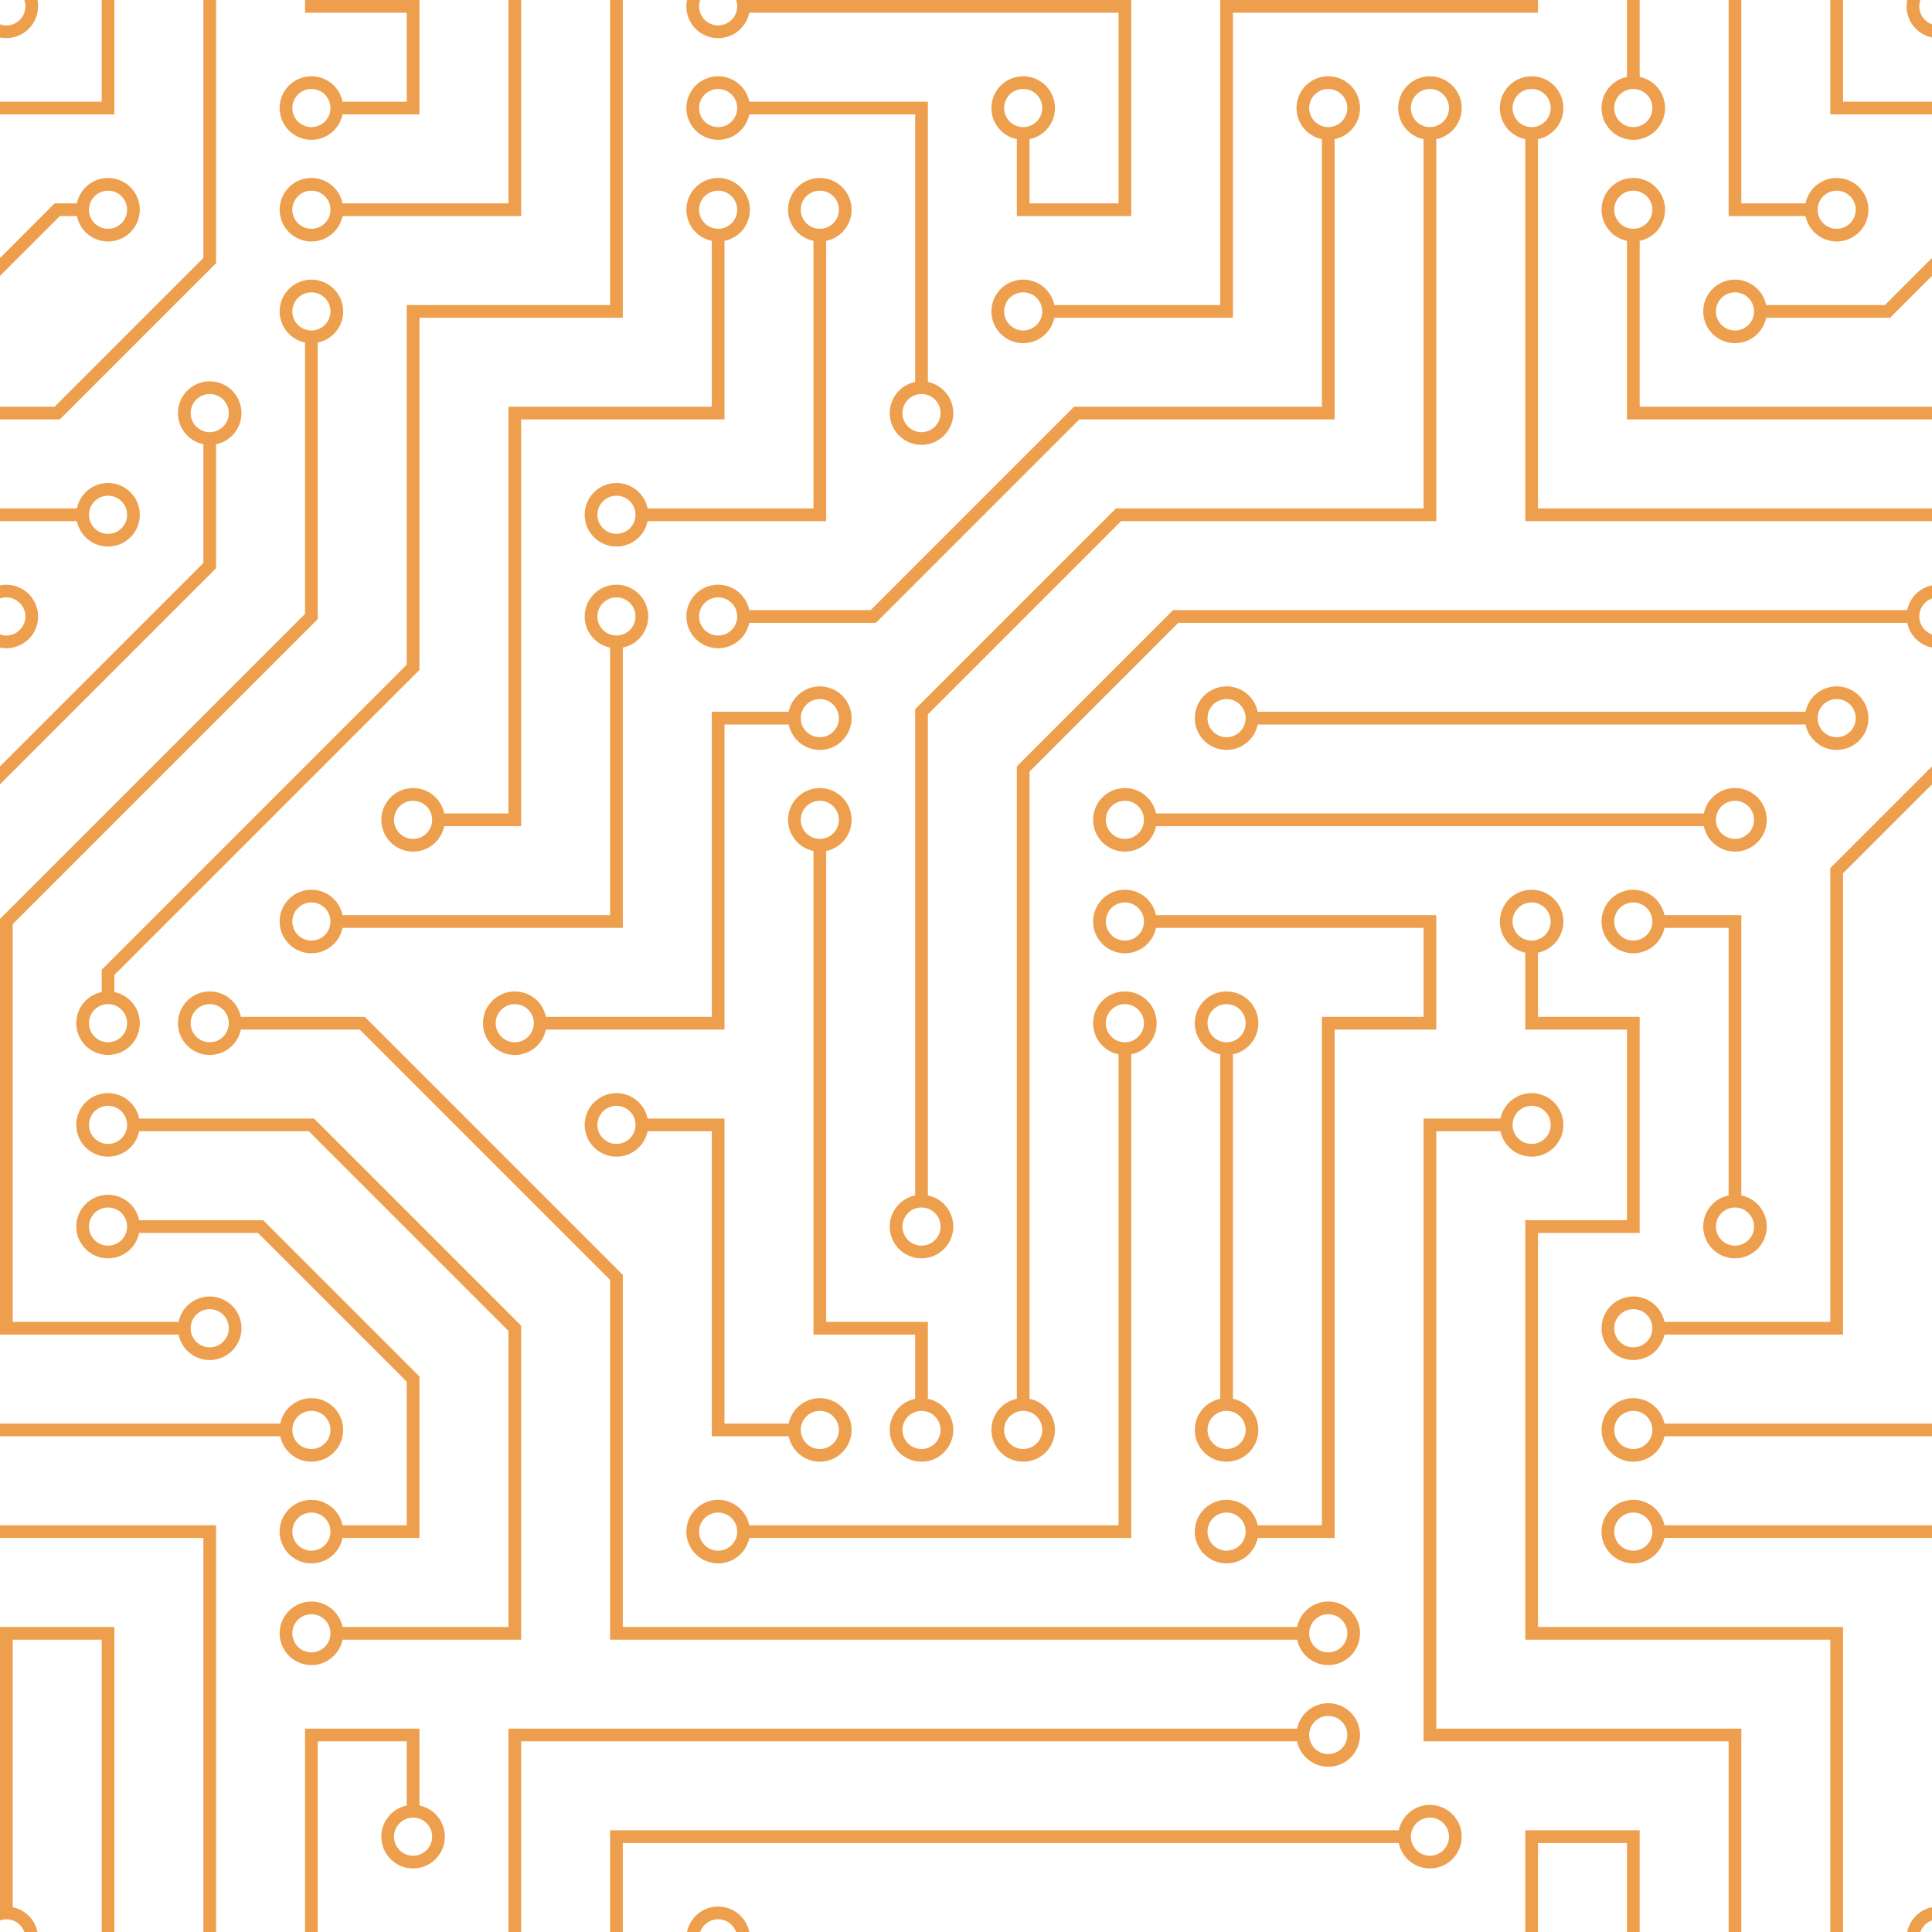
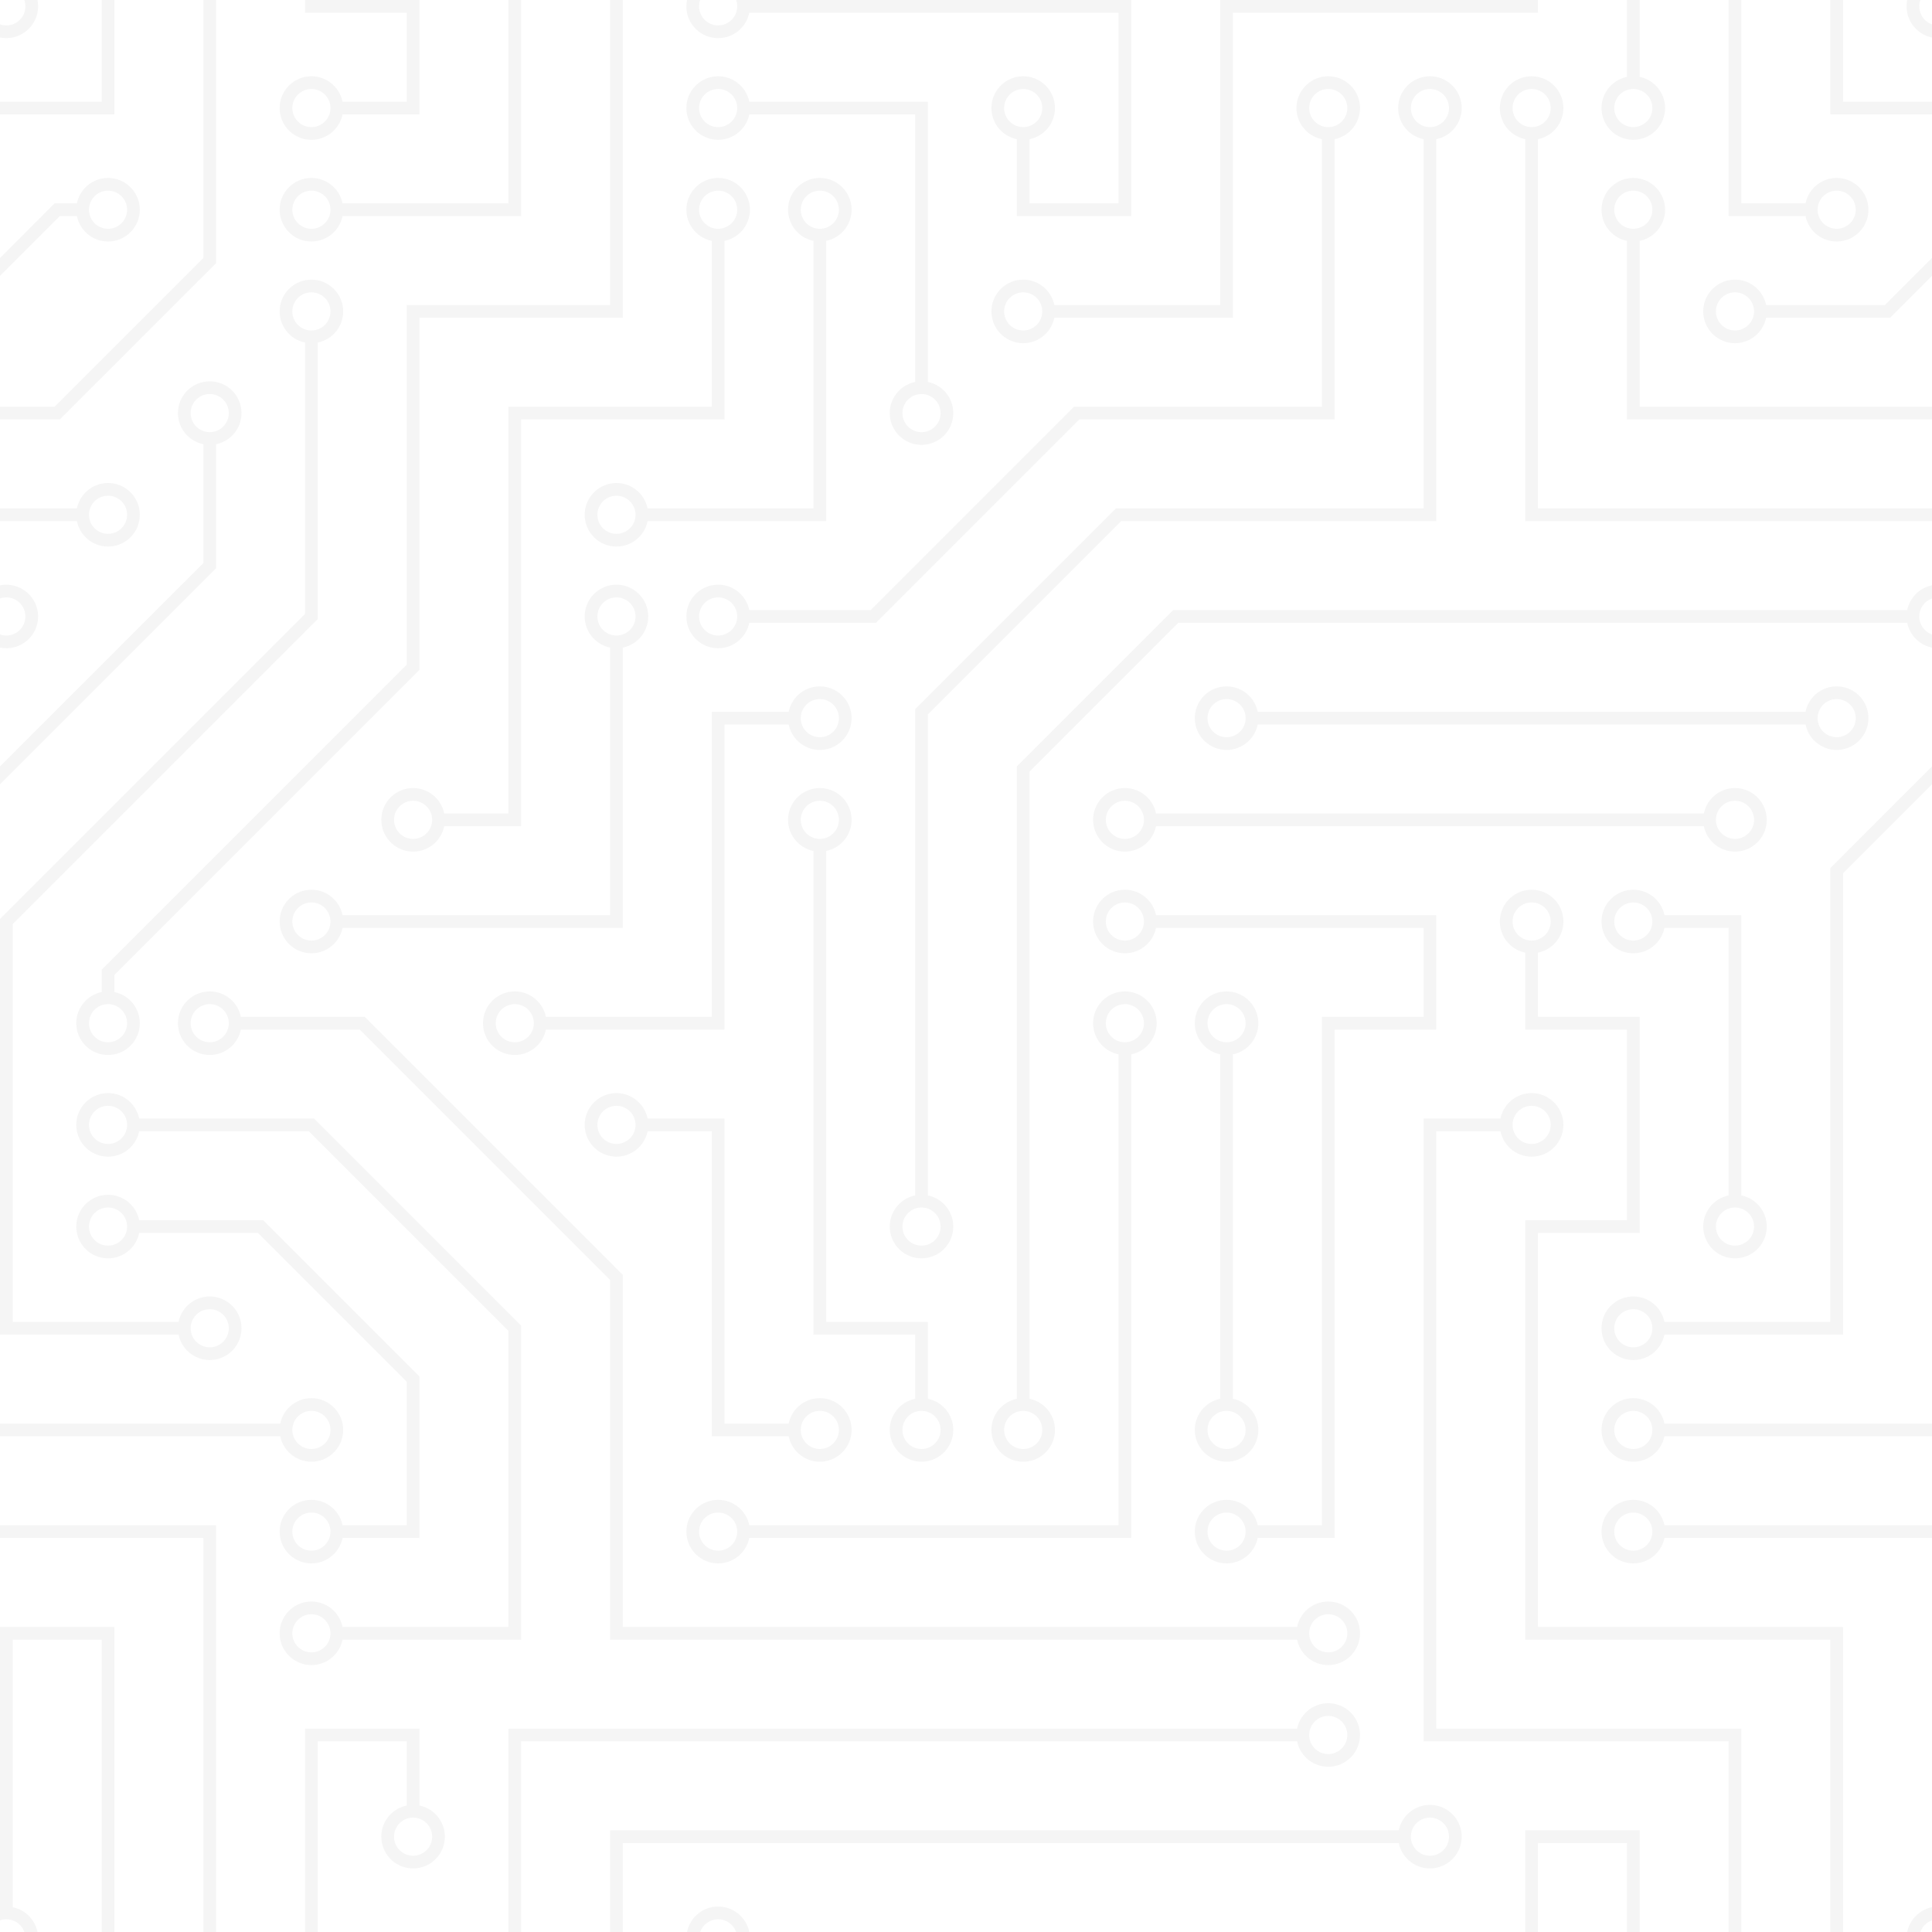
<svg xmlns="http://www.w3.org/2000/svg" viewBox="0 0 304 304" width="304" height="304">
-   <path fill="#ED9F4E" d="M44.1 224a5 5 0 1 1 0 2H0v-2h44.1zm160 48a5 5 0 1 1 0 2H82v-2h122.1zm57.8-46a5 5 0 1 1 0-2H304v2h-42.1zm0 16a5 5 0 1 1 0-2H304v2h-42.1zm6.2-114a5 5 0 1 1 0 2h-86.2a5 5 0 1 1 0-2h86.2zm-256-48a5 5 0 1 1 0 2H0v-2h12.1zm185.8 34a5 5 0 1 1 0-2h86.2a5 5 0 1 1 0 2h-86.2zM258 12.1a5 5 0 1 1-2 0V0h2v12.1zm-64 208a5 5 0 1 1-2 0v-54.2a5 5 0 1 1 2 0v54.2zm48-198.2V80h62v2h-64V21.9a5 5 0 1 1 2 0zm16 16V64h46v2h-48V37.9a5 5 0 1 1 2 0zm-128 96V208h16v12.1a5 5 0 1 1-2 0V210h-16v-76.1a5 5 0 1 1 2 0zm-5.9-21.9a5 5 0 1 1 0 2H114v48H85.9a5 5 0 1 1 0-2H112v-48h12.1zm-6.2 130a5 5 0 1 1 0-2H176v-74.1a5 5 0 1 1 2 0V242h-60.1zm-16-64a5 5 0 1 1 0-2H114v48h10.1a5 5 0 1 1 0 2H112v-48h-10.1zM66 284.1a5 5 0 1 1-2 0V274H50v30h-2v-32h18v12.1zM236.1 176a5 5 0 1 1 0 2H226v94h48v32h-2v-30h-48v-98h12.1zm25.8-30a5 5 0 1 1 0-2H274v44.1a5 5 0 1 1-2 0V146h-10.1zm-64 96a5 5 0 1 1 0-2H208v-80h16v-14h-42.1a5 5 0 1 1 0-2H226v18h-16v80h-12.1zm86.2-210a5 5 0 1 1 0 2H272V0h2v32h10.1zM98 101.9V146H53.9a5 5 0 1 1 0-2H96v-42.1a5 5 0 1 1 2 0zM53.9 34a5 5 0 1 1 0-2H80V0h2v34H53.9zm60.1 3.9V66H82v64H69.9a5 5 0 1 1 0-2H80V64h32V37.9a5 5 0 1 1 2 0zM101.9 82a5 5 0 1 1 0-2H128V37.9a5 5 0 1 1 2 0V82h-28.1zm16-64a5 5 0 1 1 0-2H146v44.1a5 5 0 1 1-2 0V18h-26.1zm102.2 270a5 5 0 1 1 0 2H98v14h-2v-16h124.1zM242 149.9V160h16v34h-16v62h48v48h-2v-46h-48v-66h16v-30h-16v-12.1a5 5 0 1 1 2 0zM53.9 18a5 5 0 1 1 0-2H64V2H48V0h18v18H53.9zm112 32a5 5 0 1 1 0-2H192V0h50v2h-48v48h-28.1zm-48-48a5 5 0 0 1-9.8-2h2.07a3 3 0 1 0 5.66 0H178v34h-18V21.9a5 5 0 1 1 2 0V32h14V2h-58.1zm0 96a5 5 0 1 1 0-2H137l32-32h39V21.9a5 5 0 1 1 2 0V66h-40.17l-32 32H117.9zm28.1 90.1a5 5 0 1 1-2 0v-76.51L175.59 80H224V21.9a5 5 0 1 1 2 0V82h-49.59L146 112.41v75.69zm16 32a5 5 0 1 1-2 0v-99.51L184.59 96H300.1a5 5 0 0 1 3.9-3.9v2.07a3 3 0 0 0 0 5.66v2.07a5 5 0 0 1-3.9-3.9H185.41L162 121.41v98.69zm-144-64a5 5 0 1 1-2 0v-3.51l48-48V48h32V0h2v50H66v55.41l-48 48v2.69zM50 53.9v43.51l-48 48V208h26.1a5 5 0 1 1 0 2H0v-65.41l48-48V53.9a5 5 0 1 1 2 0zm-16 16V89.41l-34 34v-2.82l32-32V69.9a5 5 0 1 1 2 0zM12.1 32a5 5 0 1 1 0 2H9.41L0 43.41V40.6L8.59 32h3.51zm265.8 18a5 5 0 1 1 0-2h18.69l7.41-7.41v2.82L297.41 50H277.9zm-16 160a5 5 0 1 1 0-2H288v-71.41l16-16v2.82l-14 14V210h-28.1zm-208 32a5 5 0 1 1 0-2H64v-22.59L40.59 194H21.9a5 5 0 1 1 0-2H41.41L66 216.59V242H53.9zm150.2 14a5 5 0 1 1 0 2H96v-56.6L56.6 162H37.9a5 5 0 1 1 0-2h19.5L98 200.6V256h106.1zm-150.2 2a5 5 0 1 1 0-2H80v-46.59L48.59 178H21.9a5 5 0 1 1 0-2H49.41L82 208.59V258H53.9zM34 39.8v1.61L9.41 66H0v-2h8.59L32 40.59V0h2v39.8zM2 300.1a5 5 0 0 1 3.9 3.9H3.83A3 3 0 0 0 0 302.17V256h18v48h-2v-46H2v42.1zM34 241v63h-2v-62H0v-2h34v1zM17 18H0v-2h16V0h2v18h-1zm273-2h14v2h-16V0h2v16zm-32 273v15h-2v-14h-14v14h-2v-16h18v1zM0 92.1A5.02 5.02 0 0 1 6 97a5 5 0 0 1-6 4.9v-2.07a3 3 0 1 0 0-5.66V92.1zM80 272h2v32h-2v-32zm37.9 32h-2.07a3 3 0 0 0-5.66 0h-2.07a5 5 0 0 1 9.8 0zM5.9 0A5.02 5.02 0 0 1 0 5.9V3.83A3 3 0 0 0 3.83 0H5.9zm294.2 0h2.07A3 3 0 0 0 304 3.83V5.9a5 5 0 0 1-3.9-5.9zm3.9 300.1v2.07a3 3 0 0 0-1.83 1.83h-2.07a5 5 0 0 1 3.9-3.9zM97 100a3 3 0 1 0 0-6 3 3 0 0 0 0 6zm0-16a3 3 0 1 0 0-6 3 3 0 0 0 0 6zm16 16a3 3 0 1 0 0-6 3 3 0 0 0 0 6zm16 16a3 3 0 1 0 0-6 3 3 0 0 0 0 6zm0 16a3 3 0 1 0 0-6 3 3 0 0 0 0 6zm-48 32a3 3 0 1 0 0-6 3 3 0 0 0 0 6zm16 16a3 3 0 1 0 0-6 3 3 0 0 0 0 6zm32 48a3 3 0 1 0 0-6 3 3 0 0 0 0 6zm-16 16a3 3 0 1 0 0-6 3 3 0 0 0 0 6zm32-16a3 3 0 1 0 0-6 3 3 0 0 0 0 6zm0-32a3 3 0 1 0 0-6 3 3 0 0 0 0 6zm16 32a3 3 0 1 0 0-6 3 3 0 0 0 0 6zm32 16a3 3 0 1 0 0-6 3 3 0 0 0 0 6zm0-16a3 3 0 1 0 0-6 3 3 0 0 0 0 6zm-16-64a3 3 0 1 0 0-6 3 3 0 0 0 0 6zm16 0a3 3 0 1 0 0-6 3 3 0 0 0 0 6zm16 96a3 3 0 1 0 0-6 3 3 0 0 0 0 6zm0 16a3 3 0 1 0 0-6 3 3 0 0 0 0 6zm16 16a3 3 0 1 0 0-6 3 3 0 0 0 0 6zm16-144a3 3 0 1 0 0-6 3 3 0 0 0 0 6zm0 32a3 3 0 1 0 0-6 3 3 0 0 0 0 6zm16-32a3 3 0 1 0 0-6 3 3 0 0 0 0 6zm16-16a3 3 0 1 0 0-6 3 3 0 0 0 0 6zm-96 0a3 3 0 1 0 0-6 3 3 0 0 0 0 6zm0 16a3 3 0 1 0 0-6 3 3 0 0 0 0 6zm16-32a3 3 0 1 0 0-6 3 3 0 0 0 0 6zm96 0a3 3 0 1 0 0-6 3 3 0 0 0 0 6zm-16-64a3 3 0 1 0 0-6 3 3 0 0 0 0 6zm16-16a3 3 0 1 0 0-6 3 3 0 0 0 0 6zm-32 0a3 3 0 1 0 0-6 3 3 0 0 0 0 6zm0-16a3 3 0 1 0 0-6 3 3 0 0 0 0 6zm-16 0a3 3 0 1 0 0-6 3 3 0 0 0 0 6zm-16 0a3 3 0 1 0 0-6 3 3 0 0 0 0 6zm-16 0a3 3 0 1 0 0-6 3 3 0 0 0 0 6zM49 36a3 3 0 1 0 0-6 3 3 0 0 0 0 6zm-32 0a3 3 0 1 0 0-6 3 3 0 0 0 0 6zm32 16a3 3 0 1 0 0-6 3 3 0 0 0 0 6zM33 68a3 3 0 1 0 0-6 3 3 0 0 0 0 6zm16-48a3 3 0 1 0 0-6 3 3 0 0 0 0 6zm0 240a3 3 0 1 0 0-6 3 3 0 0 0 0 6zm16 32a3 3 0 1 0 0-6 3 3 0 0 0 0 6zm-16-64a3 3 0 1 0 0-6 3 3 0 0 0 0 6zm0 16a3 3 0 1 0 0-6 3 3 0 0 0 0 6zm-16-32a3 3 0 1 0 0-6 3 3 0 0 0 0 6zm80-176a3 3 0 1 0 0-6 3 3 0 0 0 0 6zm16 0a3 3 0 1 0 0-6 3 3 0 0 0 0 6zm-16-16a3 3 0 1 0 0-6 3 3 0 0 0 0 6zm32 48a3 3 0 1 0 0-6 3 3 0 0 0 0 6zm16-16a3 3 0 1 0 0-6 3 3 0 0 0 0 6zm0-32a3 3 0 1 0 0-6 3 3 0 0 0 0 6zm112 176a3 3 0 1 0 0-6 3 3 0 0 0 0 6zm-16 16a3 3 0 1 0 0-6 3 3 0 0 0 0 6zm0 16a3 3 0 1 0 0-6 3 3 0 0 0 0 6zm0 16a3 3 0 1 0 0-6 3 3 0 0 0 0 6zM17 180a3 3 0 1 0 0-6 3 3 0 0 0 0 6zm0 16a3 3 0 1 0 0-6 3 3 0 0 0 0 6zm0-32a3 3 0 1 0 0-6 3 3 0 0 0 0 6zm16 0a3 3 0 1 0 0-6 3 3 0 0 0 0 6zM17 84a3 3 0 1 0 0-6 3 3 0 0 0 0 6zm32 64a3 3 0 1 0 0-6 3 3 0 0 0 0 6zm16-16a3 3 0 1 0 0-6 3 3 0 0 0 0 6z" />
+   <path fill="#f5f5f5" d="M44.1 224a5 5 0 1 1 0 2H0v-2h44.1zm160 48a5 5 0 1 1 0 2H82v-2h122.1zm57.8-46a5 5 0 1 1 0-2H304v2h-42.1zm0 16a5 5 0 1 1 0-2H304v2h-42.1zm6.2-114a5 5 0 1 1 0 2h-86.2a5 5 0 1 1 0-2h86.2zm-256-48a5 5 0 1 1 0 2H0v-2h12.1zm185.8 34a5 5 0 1 1 0-2h86.2a5 5 0 1 1 0 2h-86.2zM258 12.1a5 5 0 1 1-2 0V0h2v12.1zm-64 208a5 5 0 1 1-2 0v-54.2a5 5 0 1 1 2 0v54.2zm48-198.2V80h62v2h-64V21.9a5 5 0 1 1 2 0zm16 16V64h46v2h-48V37.9a5 5 0 1 1 2 0zm-128 96V208h16v12.1a5 5 0 1 1-2 0V210h-16v-76.1a5 5 0 1 1 2 0zm-5.9-21.9a5 5 0 1 1 0 2H114v48H85.9a5 5 0 1 1 0-2H112v-48h12.1zm-6.2 130a5 5 0 1 1 0-2H176v-74.1a5 5 0 1 1 2 0V242h-60.1zm-16-64a5 5 0 1 1 0-2H114v48h10.1a5 5 0 1 1 0 2H112v-48h-10.1zM66 284.1a5 5 0 1 1-2 0V274H50v30h-2v-32h18v12.1zM236.1 176a5 5 0 1 1 0 2H226v94h48v32h-2v-30h-48v-98h12.1zm25.8-30a5 5 0 1 1 0-2H274v44.1a5 5 0 1 1-2 0V146h-10.1zm-64 96a5 5 0 1 1 0-2H208v-80h16v-14h-42.1a5 5 0 1 1 0-2H226v18h-16v80h-12.1zm86.2-210a5 5 0 1 1 0 2H272V0h2v32h10.1zM98 101.9V146H53.9a5 5 0 1 1 0-2H96v-42.1a5 5 0 1 1 2 0zM53.9 34a5 5 0 1 1 0-2H80V0h2v34H53.9zm60.1 3.9V66H82v64H69.9a5 5 0 1 1 0-2H80V64h32V37.9a5 5 0 1 1 2 0zM101.9 82a5 5 0 1 1 0-2H128V37.9a5 5 0 1 1 2 0V82h-28.1zm16-64a5 5 0 1 1 0-2H146v44.1a5 5 0 1 1-2 0V18h-26.1zm102.2 270a5 5 0 1 1 0 2H98v14h-2v-16h124.1zM242 149.9V160h16v34h-16v62h48v48h-2v-46h-48v-66h16v-30h-16v-12.1a5 5 0 1 1 2 0zM53.9 18a5 5 0 1 1 0-2H64V2H48V0h18v18H53.9zm112 32a5 5 0 1 1 0-2H192V0h50v2h-48v48h-28.1zm-48-48a5 5 0 0 1-9.8-2h2.07a3 3 0 1 0 5.66 0H178v34h-18V21.9a5 5 0 1 1 2 0V32h14V2h-58.1zm0 96a5 5 0 1 1 0-2H137l32-32h39V21.9a5 5 0 1 1 2 0V66h-40.17l-32 32H117.9zm28.1 90.1a5 5 0 1 1-2 0v-76.51L175.59 80H224V21.9a5 5 0 1 1 2 0V82h-49.59L146 112.41v75.69zm16 32a5 5 0 1 1-2 0v-99.51L184.59 96H300.1a5 5 0 0 1 3.9-3.9v2.07a3 3 0 0 0 0 5.66v2.07a5 5 0 0 1-3.9-3.9H185.41L162 121.41v98.69zm-144-64a5 5 0 1 1-2 0v-3.51l48-48V48h32V0h2v50H66v55.41l-48 48v2.69zM50 53.9v43.51l-48 48V208h26.1a5 5 0 1 1 0 2H0v-65.41l48-48V53.9a5 5 0 1 1 2 0zm-16 16V89.41l-34 34v-2.82l32-32V69.9a5 5 0 1 1 2 0zM12.1 32a5 5 0 1 1 0 2H9.41L0 43.41V40.6L8.59 32h3.51zm265.8 18a5 5 0 1 1 0-2h18.69l7.41-7.41v2.82L297.41 50H277.9zm-16 160a5 5 0 1 1 0-2H288v-71.41l16-16v2.82l-14 14V210h-28.1zm-208 32a5 5 0 1 1 0-2H64v-22.59L40.59 194H21.9a5 5 0 1 1 0-2H41.41L66 216.59V242H53.9zm150.2 14a5 5 0 1 1 0 2H96v-56.6L56.6 162H37.9a5 5 0 1 1 0-2h19.5L98 200.6V256h106.1zm-150.2 2a5 5 0 1 1 0-2H80v-46.59L48.59 178H21.9a5 5 0 1 1 0-2H49.41L82 208.59V258H53.9zM34 39.8v1.61L9.41 66H0v-2h8.59L32 40.59V0h2v39.8zM2 300.1a5 5 0 0 1 3.9 3.9H3.83A3 3 0 0 0 0 302.17V256h18v48h-2v-46H2v42.1zM34 241v63h-2v-62H0v-2h34v1zM17 18H0v-2h16V0h2v18h-1zm273-2h14v2h-16V0h2v16zm-32 273v15h-2v-14h-14v14h-2v-16h18v1zM0 92.1A5.02 5.02 0 0 1 6 97a5 5 0 0 1-6 4.9v-2.07a3 3 0 1 0 0-5.66V92.1zM80 272h2v32h-2v-32zm37.9 32h-2.07a3 3 0 0 0-5.66 0h-2.07a5 5 0 0 1 9.8 0zM5.9 0A5.02 5.02 0 0 1 0 5.9V3.83A3 3 0 0 0 3.83 0H5.9zm294.2 0h2.07A3 3 0 0 0 304 3.83V5.9a5 5 0 0 1-3.9-5.9zm3.9 300.1v2.07a3 3 0 0 0-1.83 1.83h-2.07a5 5 0 0 1 3.9-3.9zM97 100a3 3 0 1 0 0-6 3 3 0 0 0 0 6zm0-16a3 3 0 1 0 0-6 3 3 0 0 0 0 6zm16 16a3 3 0 1 0 0-6 3 3 0 0 0 0 6zm16 16a3 3 0 1 0 0-6 3 3 0 0 0 0 6zm0 16a3 3 0 1 0 0-6 3 3 0 0 0 0 6zm-48 32a3 3 0 1 0 0-6 3 3 0 0 0 0 6zm16 16a3 3 0 1 0 0-6 3 3 0 0 0 0 6zm32 48a3 3 0 1 0 0-6 3 3 0 0 0 0 6zm-16 16a3 3 0 1 0 0-6 3 3 0 0 0 0 6zm32-16a3 3 0 1 0 0-6 3 3 0 0 0 0 6zm0-32a3 3 0 1 0 0-6 3 3 0 0 0 0 6zm16 32a3 3 0 1 0 0-6 3 3 0 0 0 0 6zm32 16a3 3 0 1 0 0-6 3 3 0 0 0 0 6zm0-16a3 3 0 1 0 0-6 3 3 0 0 0 0 6zm-16-64a3 3 0 1 0 0-6 3 3 0 0 0 0 6zm16 0a3 3 0 1 0 0-6 3 3 0 0 0 0 6zm16 96a3 3 0 1 0 0-6 3 3 0 0 0 0 6zm0 16a3 3 0 1 0 0-6 3 3 0 0 0 0 6zm16 16a3 3 0 1 0 0-6 3 3 0 0 0 0 6zm16-144a3 3 0 1 0 0-6 3 3 0 0 0 0 6zm0 32a3 3 0 1 0 0-6 3 3 0 0 0 0 6zm16-32a3 3 0 1 0 0-6 3 3 0 0 0 0 6zm16-16a3 3 0 1 0 0-6 3 3 0 0 0 0 6zm-96 0a3 3 0 1 0 0-6 3 3 0 0 0 0 6zm0 16a3 3 0 1 0 0-6 3 3 0 0 0 0 6zm16-32a3 3 0 1 0 0-6 3 3 0 0 0 0 6zm96 0a3 3 0 1 0 0-6 3 3 0 0 0 0 6zm-16-64a3 3 0 1 0 0-6 3 3 0 0 0 0 6zm16-16a3 3 0 1 0 0-6 3 3 0 0 0 0 6zm-32 0a3 3 0 1 0 0-6 3 3 0 0 0 0 6zm0-16a3 3 0 1 0 0-6 3 3 0 0 0 0 6zm-16 0a3 3 0 1 0 0-6 3 3 0 0 0 0 6zm-16 0a3 3 0 1 0 0-6 3 3 0 0 0 0 6zm-16 0a3 3 0 1 0 0-6 3 3 0 0 0 0 6zM49 36a3 3 0 1 0 0-6 3 3 0 0 0 0 6zm-32 0a3 3 0 1 0 0-6 3 3 0 0 0 0 6zm32 16a3 3 0 1 0 0-6 3 3 0 0 0 0 6zM33 68a3 3 0 1 0 0-6 3 3 0 0 0 0 6zm16-48a3 3 0 1 0 0-6 3 3 0 0 0 0 6zm0 240a3 3 0 1 0 0-6 3 3 0 0 0 0 6zm16 32a3 3 0 1 0 0-6 3 3 0 0 0 0 6zm-16-64a3 3 0 1 0 0-6 3 3 0 0 0 0 6zm0 16a3 3 0 1 0 0-6 3 3 0 0 0 0 6zm-16-32a3 3 0 1 0 0-6 3 3 0 0 0 0 6zm80-176a3 3 0 1 0 0-6 3 3 0 0 0 0 6zm16 0a3 3 0 1 0 0-6 3 3 0 0 0 0 6zm-16-16a3 3 0 1 0 0-6 3 3 0 0 0 0 6zm32 48a3 3 0 1 0 0-6 3 3 0 0 0 0 6zm16-16a3 3 0 1 0 0-6 3 3 0 0 0 0 6zm0-32a3 3 0 1 0 0-6 3 3 0 0 0 0 6zm112 176a3 3 0 1 0 0-6 3 3 0 0 0 0 6zm-16 16a3 3 0 1 0 0-6 3 3 0 0 0 0 6zm0 16a3 3 0 1 0 0-6 3 3 0 0 0 0 6zm0 16a3 3 0 1 0 0-6 3 3 0 0 0 0 6zM17 180a3 3 0 1 0 0-6 3 3 0 0 0 0 6zm0 16a3 3 0 1 0 0-6 3 3 0 0 0 0 6zm0-32a3 3 0 1 0 0-6 3 3 0 0 0 0 6zm16 0a3 3 0 1 0 0-6 3 3 0 0 0 0 6zM17 84a3 3 0 1 0 0-6 3 3 0 0 0 0 6zm32 64a3 3 0 1 0 0-6 3 3 0 0 0 0 6zm16-16a3 3 0 1 0 0-6 3 3 0 0 0 0 6z" />
</svg>
